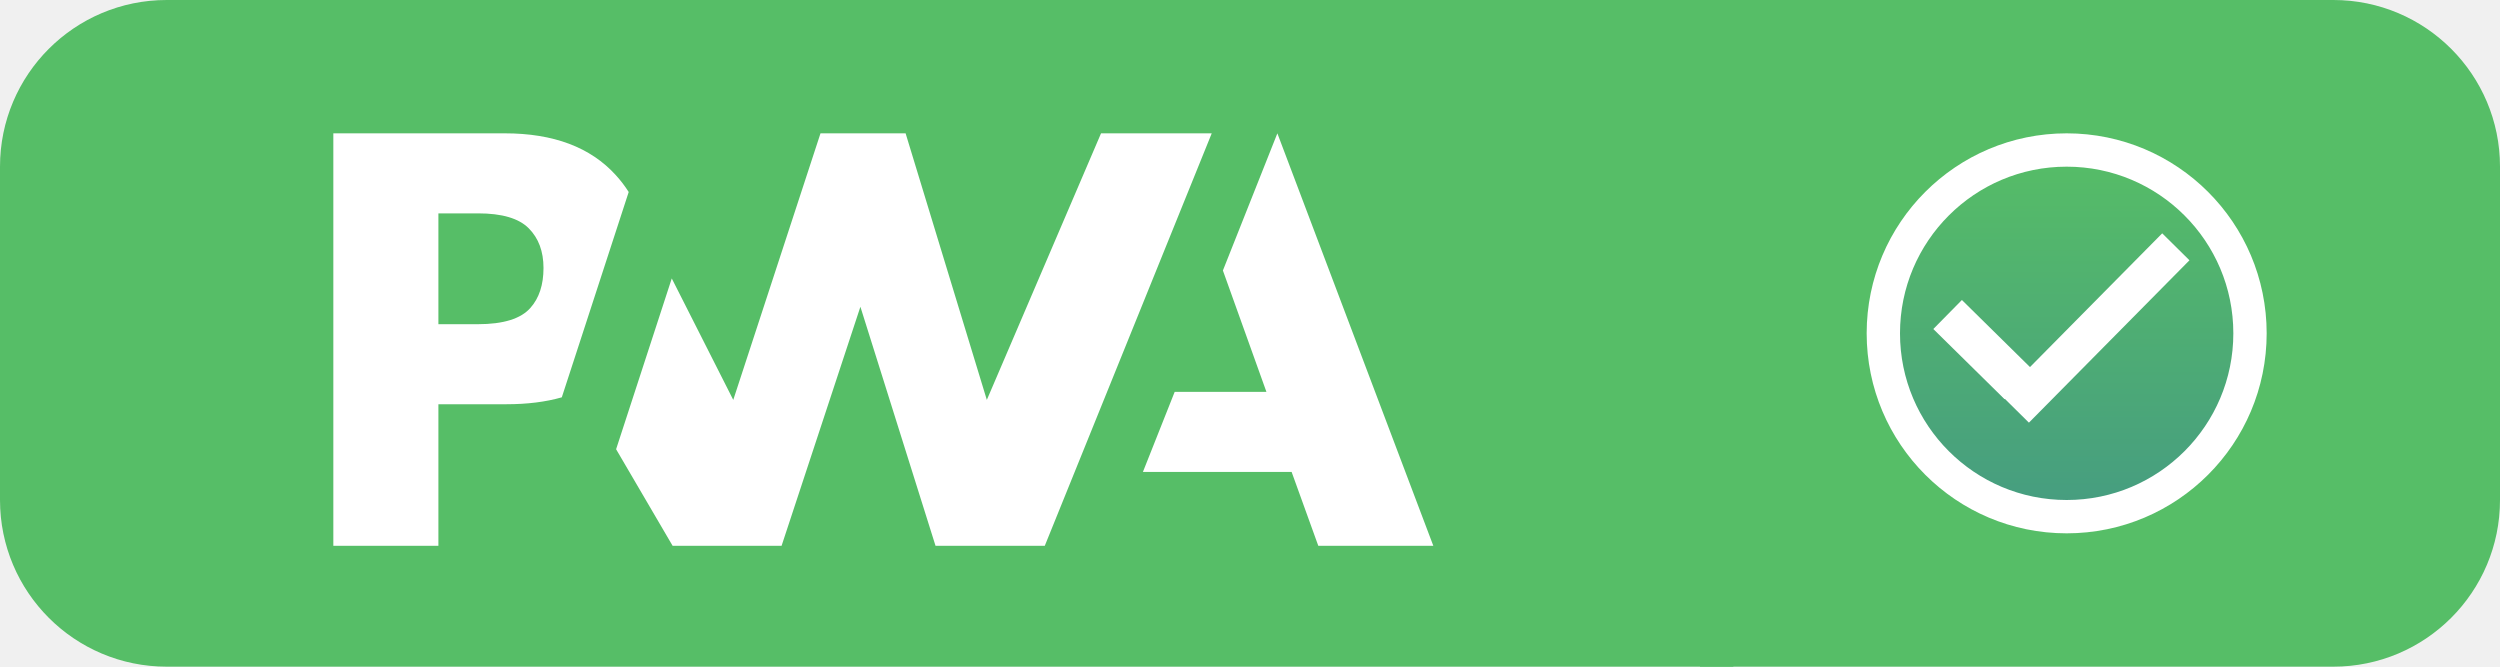
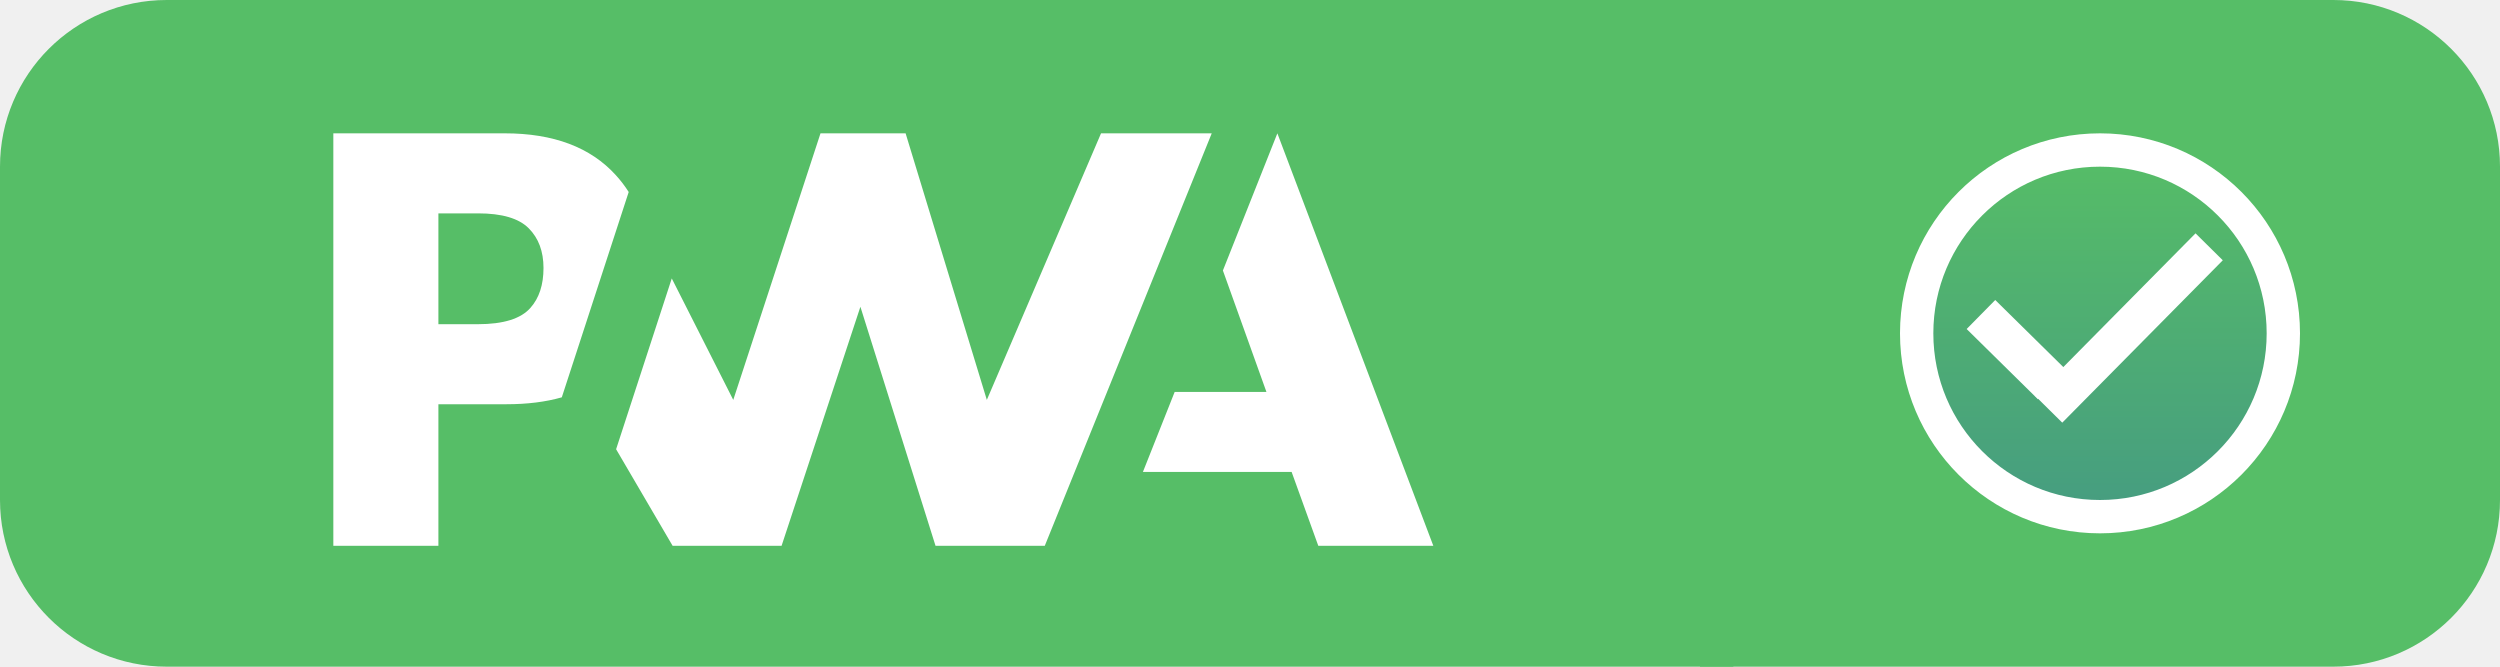
<svg xmlns="http://www.w3.org/2000/svg" width="75" height="20" viewBox="0 0 75 20" fill="none">
-   <path d="M51 0H70C72.761 0 75 2.239 75 5V15C75 17.761 72.761 20 70 20H51V0Z" fill="#56BE67" />
-   <circle cx="62" cy="10" r="5.5" fill="url(#paint0_linear)" stroke="white" />
-   <rect x="60.05" y="11.871" width="6.85" height="1.15" transform="rotate(-45.3263 60.0502 11.8712)" fill="white" />
-   <rect x="58.857" y="9" width="3" height="1.222" transform="rotate(44.5671 58.8572 9.00003)" fill="white" />
+   <path d="M51 3.05176e-05H70C72.761 3.05176e-05 75 2.239 75 5V15C75 17.762 72.761 20 70 20H51V3.05176e-05Z" fill="#56BE67" />
+   <circle cx="63" cy="10" r="5.5" fill="url(#paint0_linear)" stroke="white" />
+   <rect x="61.05" y="11.871" width="6.85" height="1.15" transform="rotate(-45.3263 61.0502 11.8712)" fill="white" />
+   <rect x="59.857" y="9" width="3" height="1.222" transform="rotate(44.5671 59.8572 9.00006)" fill="white" />
  <path d="M0.5 5C0.5 2.515 2.515 0.5 5 0.5H51.5V19.5H5C2.515 19.5 0.5 17.485 0.5 15V5Z" fill="#56BE67" stroke="#56BE67" />
-   <path d="M34.287 14.159L35.24 11.757H37.993L36.687 8.115L38.321 4L43 16.375H39.549L38.749 14.159H34.287Z" fill="white" />
+   <path d="M34.287 14.159L35.24 11.758H37.993L36.687 8.115L38.321 4L43 16.375H39.549L38.749 14.159H34.287Z" fill="white" />
  <path d="M31.343 16.375L36.352 4L33.031 4L29.605 11.997L27.168 4H24.615L21.998 11.997L20.153 8.353L18.483 13.477L20.179 16.375H23.447L25.812 9.203L28.066 16.375H31.343Z" fill="white" />
-   <path d="M13.152 12.127H15.198C15.818 12.127 16.37 12.058 16.854 11.92L17.383 10.297L18.861 5.76C18.748 5.582 18.62 5.414 18.475 5.255C17.716 4.418 16.605 4 15.143 4H10V16.375H13.152V12.127ZM15.86 6.847C16.157 7.144 16.305 7.542 16.305 8.04C16.305 8.542 16.175 8.941 15.914 9.235C15.628 9.562 15.102 9.726 14.335 9.726H13.152V6.401H14.343C15.058 6.401 15.564 6.55 15.86 6.847Z" fill="white" />
+   <path d="M13.152 12.127H15.198C15.818 12.127 16.37 12.058 16.854 11.92L17.383 10.297L18.861 5.76C18.748 5.582 18.62 5.414 18.475 5.255C17.716 4.418 16.605 4 15.143 4H10V16.375H13.152V12.127ZM15.86 6.847C16.157 7.144 16.305 7.542 16.305 8.04C16.305 8.543 16.175 8.941 15.914 9.235C15.628 9.562 15.102 9.726 14.335 9.726H13.152V6.401H14.343C15.058 6.401 15.564 6.55 15.86 6.847Z" fill="white" />
  <defs>
-     <linearGradient id="paint0_linear" x1="62" y1="4" x2="62" y2="16" gradientUnits="userSpaceOnUse">
+     <linearGradient id="paint0_linear" x1="63" y1="4" x2="63" y2="16" gradientUnits="userSpaceOnUse">
      <stop stop-color="#57BF65" />
      <stop offset="1" stop-color="#459B82" />
    </linearGradient>
  </defs>
</svg>
